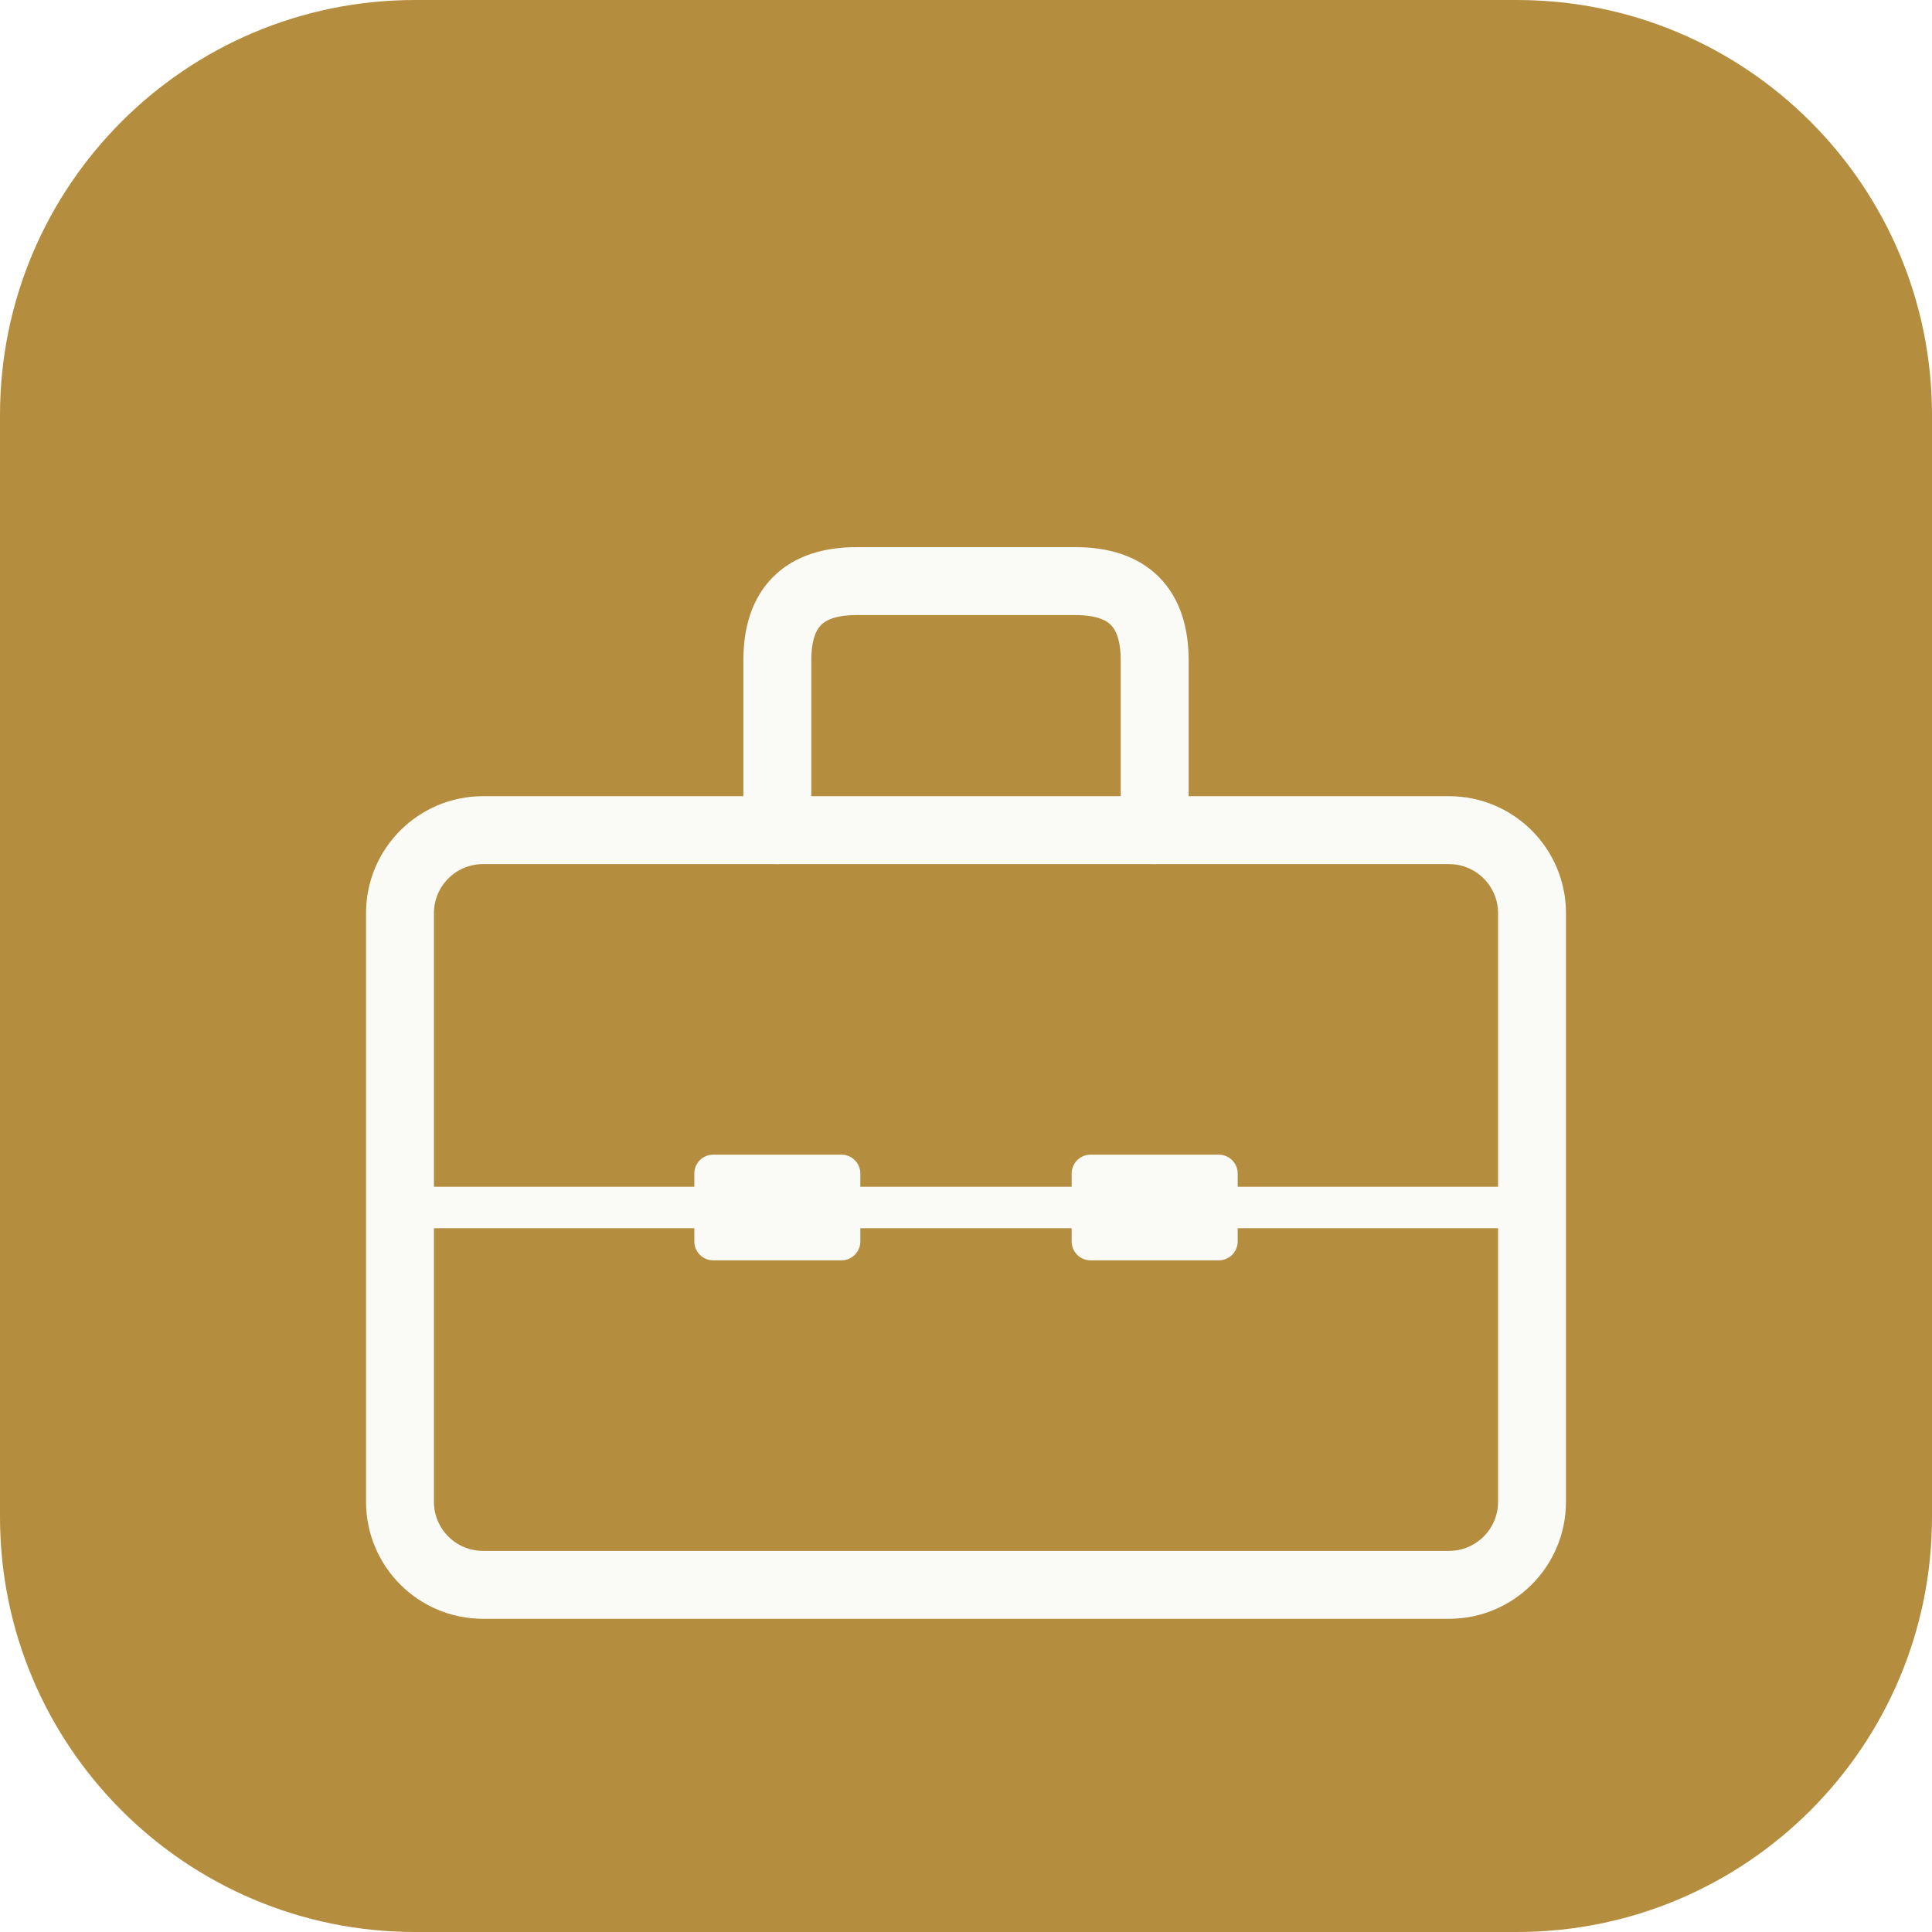
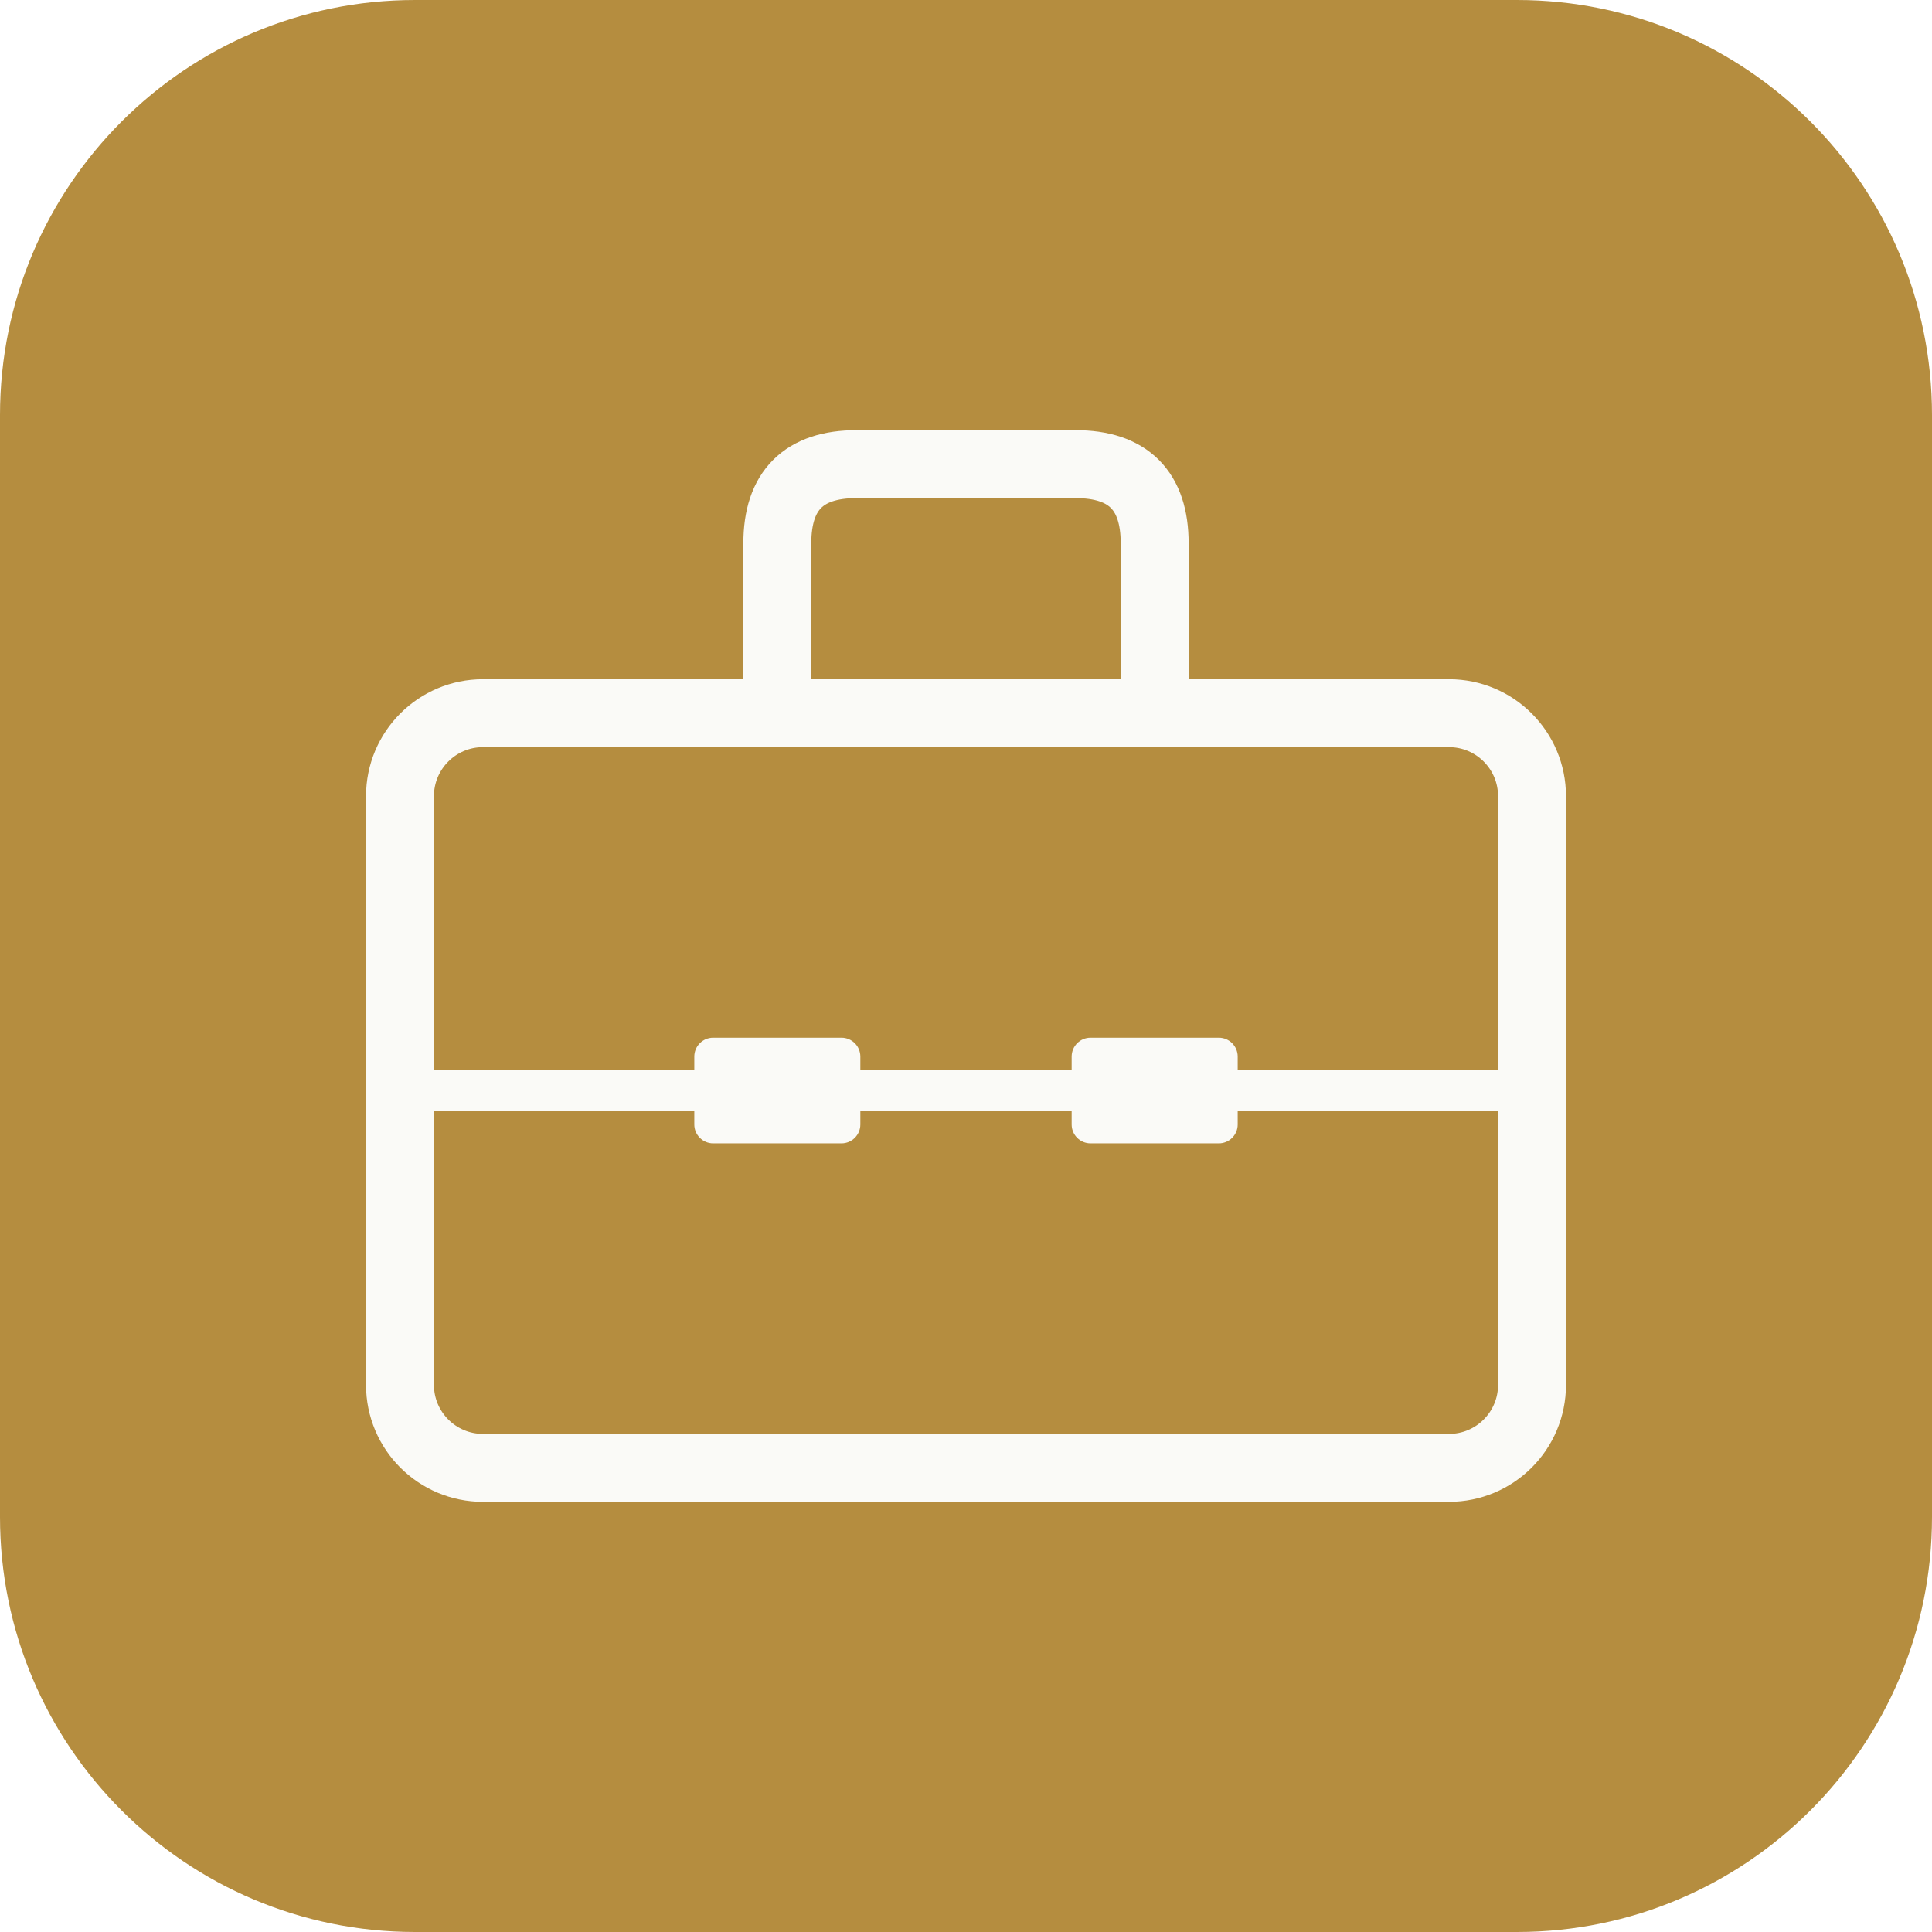
<svg xmlns="http://www.w3.org/2000/svg" viewBox="0 0 1024 1024" width="1024" height="1024">
  <defs>
    <clipPath id="appIconClip">
      <rect x="0" y="0" width="1024" height="1024" rx="220" ry="220" />
    </clipPath>
  </defs>
  <g clip-path="url(#appIconClip)">
    <rect x="0" y="0" width="1024" height="1024" fill="#B58D3F" />
    <g stroke="#FAFAF7" stroke-linecap="round" stroke-linejoin="round" fill="none">
-       <path d="M 412 440 L 412 350 Q 412 308 454 308 L 570 308 Q 612 308 612 350 L 612 440" stroke-width="36" />
-       <rect x="212" y="440" width="600" height="400" rx="44" stroke-width="36" />
-       <line x1="212" y1="640" x2="812" y2="640" stroke-width="22" />
-       <rect x="368" y="612" width="88" height="56" rx="10" fill="#FAFAF7" stroke="none" />
-       <rect x="568" y="612" width="88" height="56" rx="10" fill="#FAFAF7" stroke="none" />
+       <path d="M 412 378 L 412 288 Q 412 246 454 246 L 570 246 Q 612 246 612 288 L 612 378" stroke-width="36" />
+       <rect x="212" y="378" width="600" height="400" rx="44" stroke-width="36" />
+       <line x1="212" y1="578" x2="812" y2="578" stroke-width="22" />
+       <rect x="368" y="550" width="88" height="56" rx="10" fill="#FAFAF7" stroke="none" />
+       <rect x="568" y="550" width="88" height="56" rx="10" fill="#FAFAF7" stroke="none" />
    </g>
  </g>
</svg>
